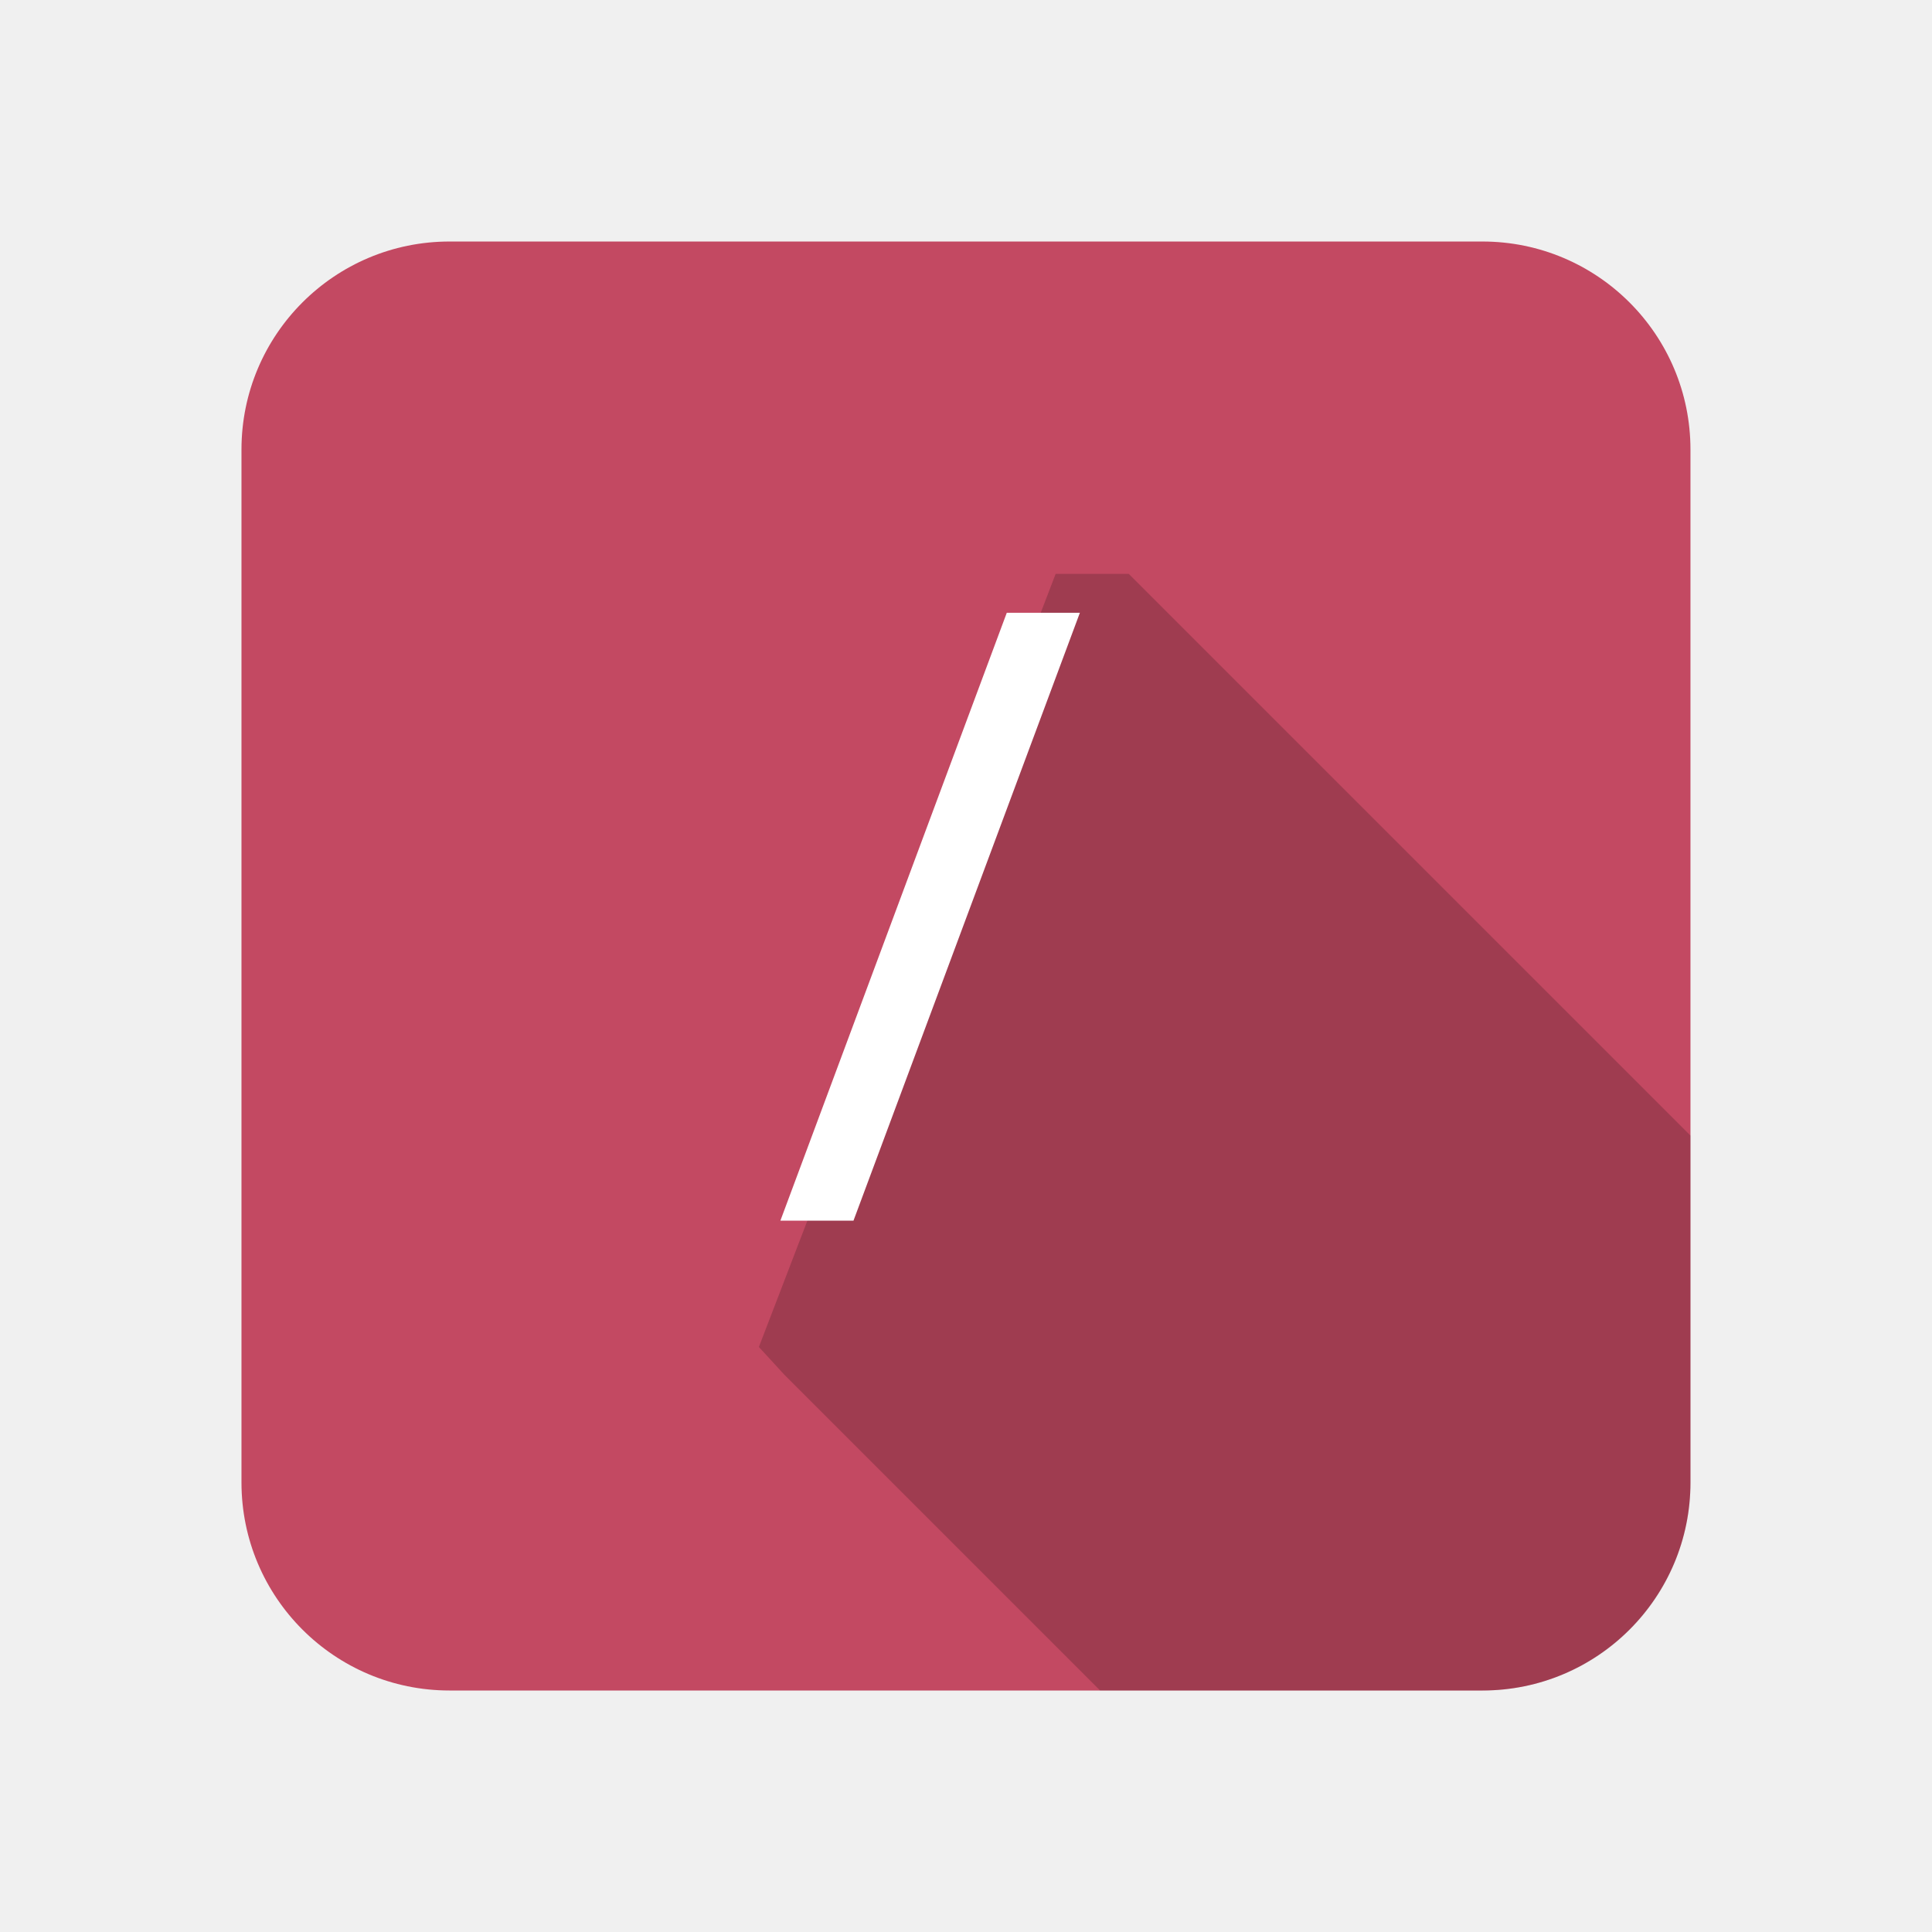
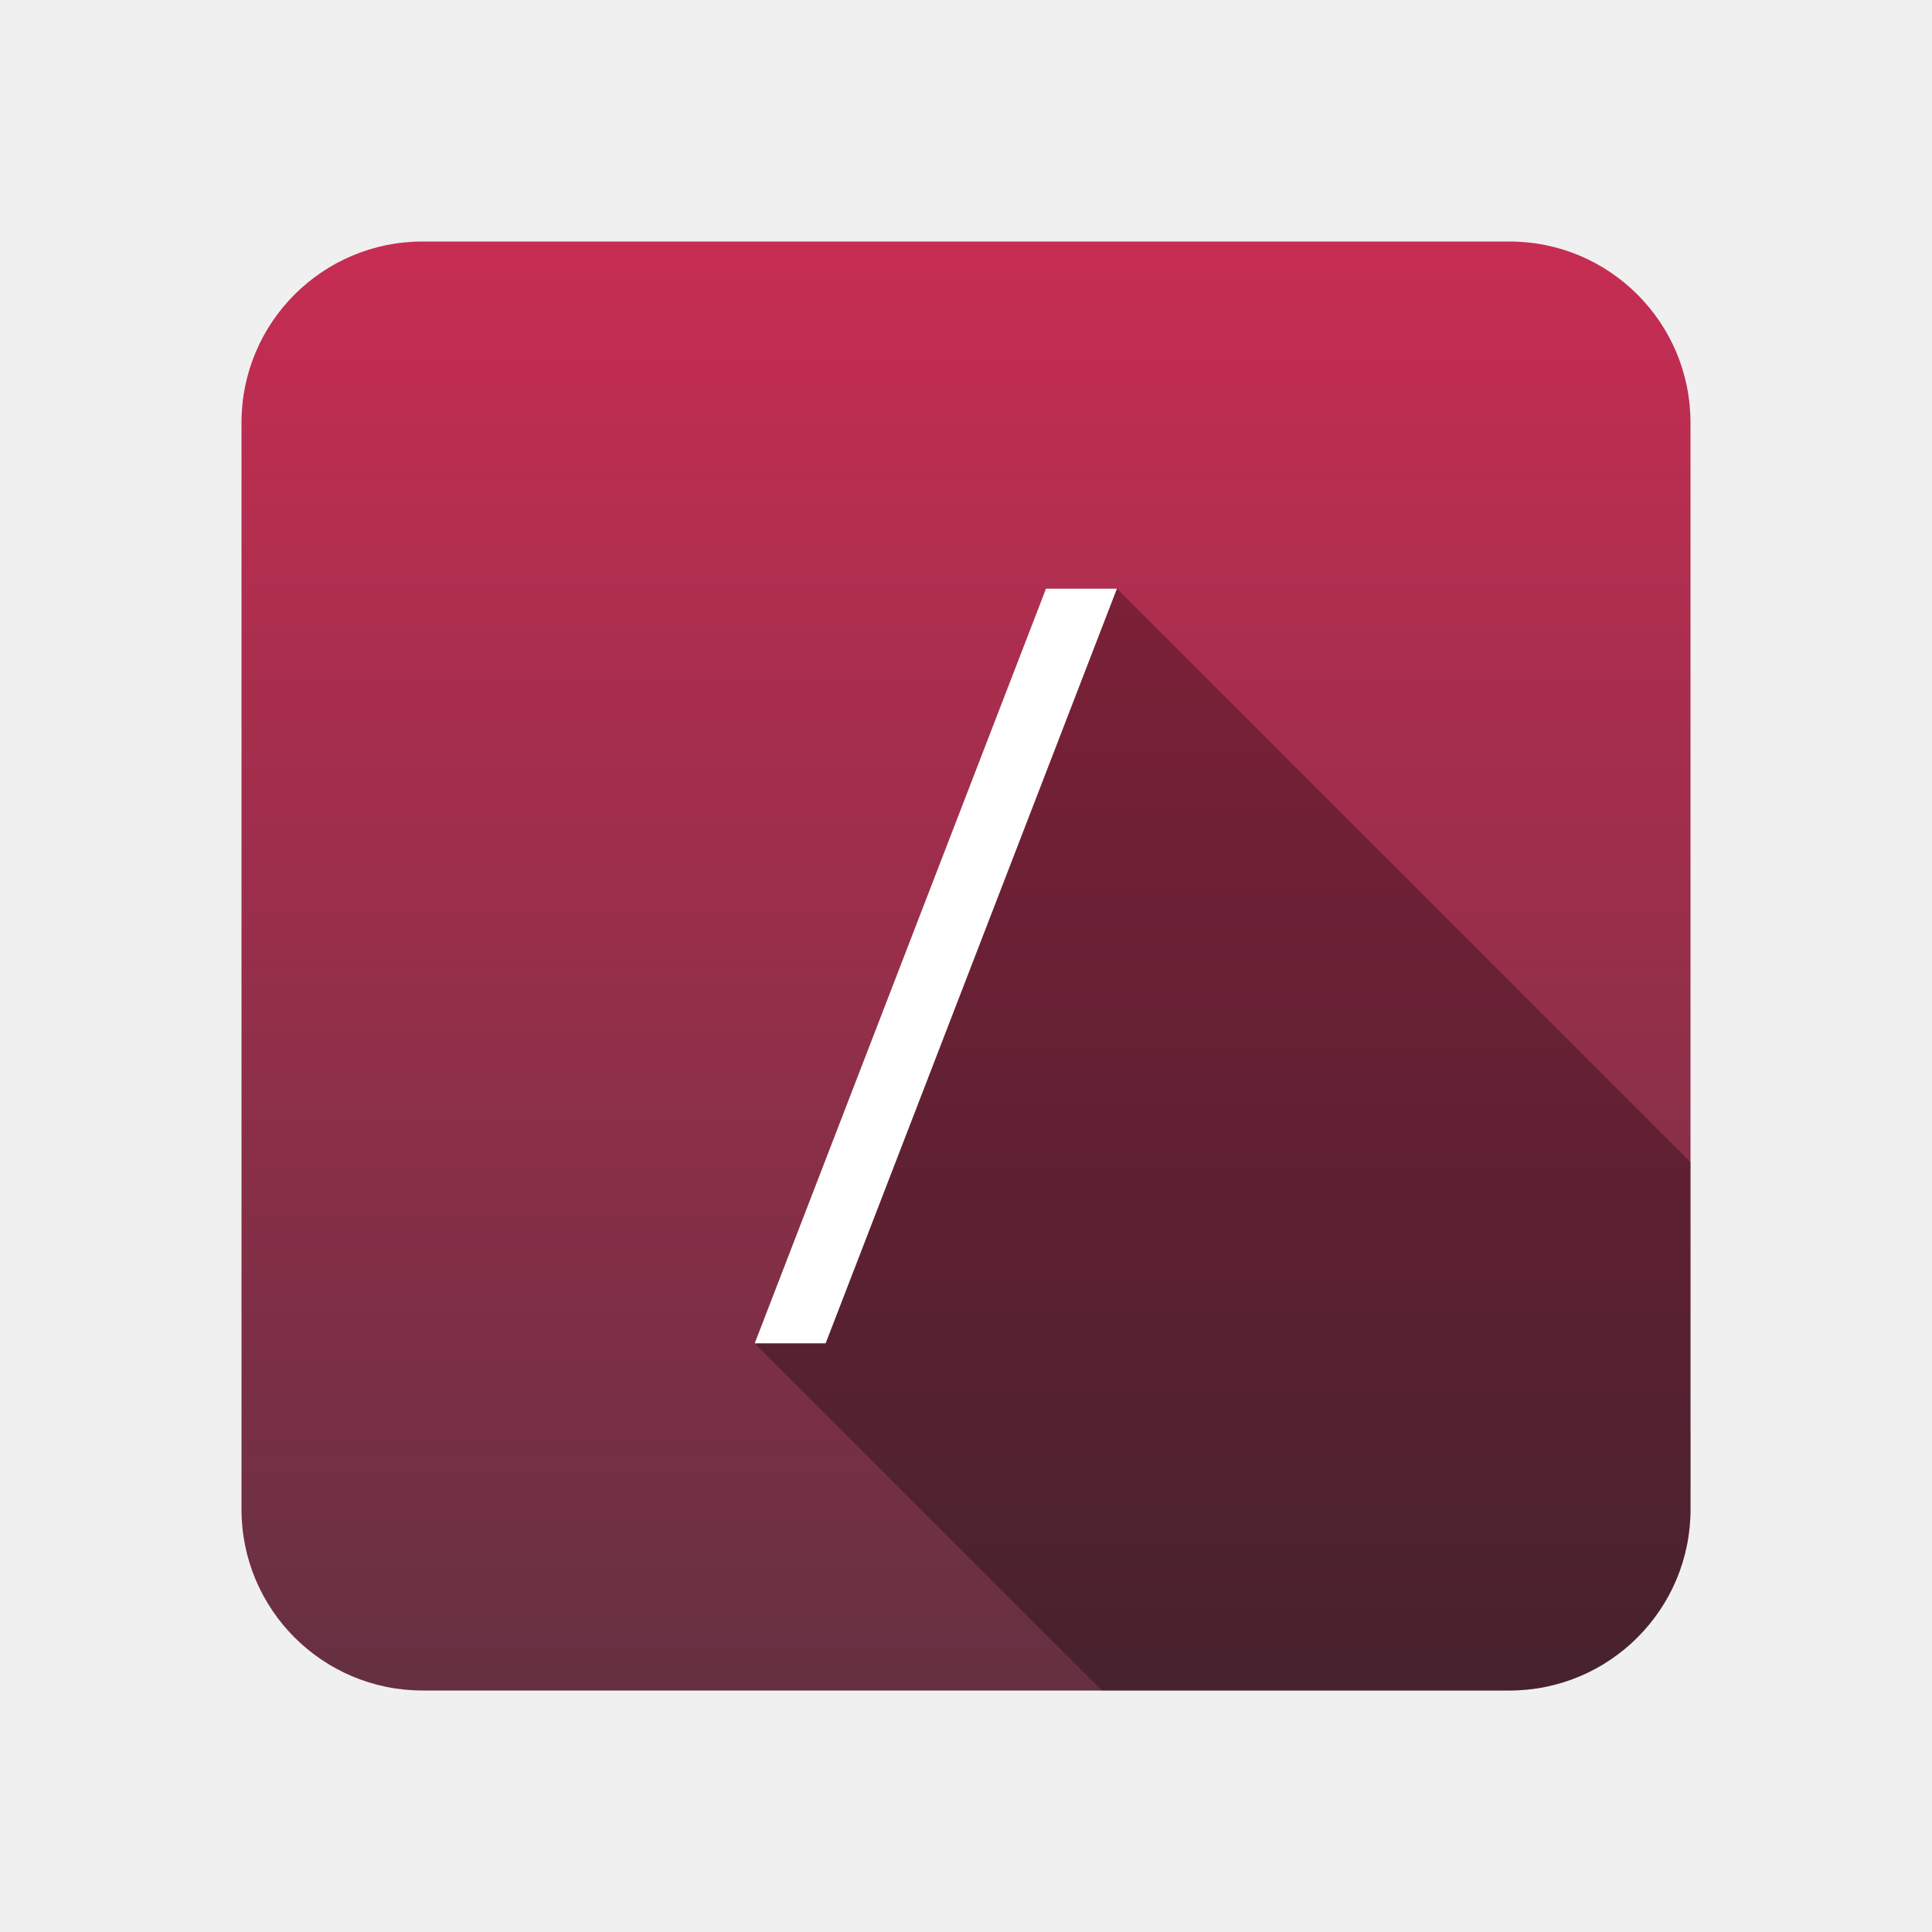
- <svg xmlns="http://www.w3.org/2000/svg" width="128" height="128" viewBox="0 0 33.867 33.867" version="1.1" id="svg8">
-   <defs id="defs2" />
-   <g id="layer1" transform="translate(0,-263.1333)">
-     <rect style="opacity:1;fill:#c34962;fill-opacity:1;stroke:none;stroke-width:0.174;stroke-linecap:round;stroke-linejoin:miter;stroke-miterlimit:4;stroke-dasharray:none;stroke-opacity:1;paint-order:fill markers stroke" id="rect815" width="25.4" height="25.4" x="4.233" y="267.367" ry="3.647" />
-     <path style="opacity:1;fill:#000000;fill-opacity:0.186;stroke:none;stroke-width:2.492;stroke-linecap:round;stroke-linejoin:miter;stroke-miterlimit:4;stroke-dasharray:none;stroke-opacity:1;paint-order:fill markers stroke" d="M 69.941 38.02 L 50.279 89.242 L 51.988 91.104 L 72.885 112 L 98.215 112 C 105.852 112 112 105.852 112 98.215 L 112 75.238 L 74.783 38.02 L 69.941 38.02 z " transform="matrix(0.2645833,0,0,0.2645833,0,263.1333)" id="rect821" />
-     <text xml:space="preserve" style="font-style:normal;font-weight:normal;font-size:14.922px;line-height:1.25;font-family:sans-serif;letter-spacing:0px;word-spacing:0px;fill:#ffffff;fill-opacity:1;stroke:none;stroke-width:0.746;stroke-miterlimit:4;stroke-dasharray:none;stroke-opacity:1" x="13.522" y="284.53" id="text819">
-       <tspan id="tspan817" x="13.522" y="284.53" style="fill:#ffffff;fill-opacity:1;stroke:none;stroke-width:0.746;stroke-miterlimit:4;stroke-dasharray:none;stroke-opacity:1">/</tspan>
-     </text>
-     <rect ry="3.647" y="266.271" x="74.62" height="25.4" width="25.4" id="rect4560" style="opacity:1;fill:#c34962;fill-opacity:1;stroke:none;stroke-width:0.174;stroke-linecap:round;stroke-linejoin:miter;stroke-miterlimit:4;stroke-dasharray:none;stroke-opacity:1;paint-order:fill markers stroke" />
-     <path id="path4562" d="m 88.892,272.097 -5.202,13.553 0.452,0.492 12.208,12.208 10.038,-10.038 -16.215,-16.215 z" style="opacity:1;fill:#000000;fill-opacity:0.186;stroke:none;stroke-width:0.659;stroke-linecap:round;stroke-linejoin:miter;stroke-miterlimit:4;stroke-dasharray:none;stroke-opacity:1;paint-order:fill markers stroke" />
-     <text id="text4566" y="283.435" x="83.909" style="font-style:normal;font-weight:normal;font-size:14.922px;line-height:1.25;font-family:sans-serif;letter-spacing:0px;word-spacing:0px;fill:#ffffff;fill-opacity:1;stroke:none;stroke-width:0.746;stroke-miterlimit:4;stroke-dasharray:none;stroke-opacity:1" xml:space="preserve">
-       <tspan style="fill:#ffffff;fill-opacity:1;stroke:none;stroke-width:0.746;stroke-miterlimit:4;stroke-dasharray:none;stroke-opacity:1" y="283.435" x="83.909" id="tspan4564">/</tspan>
-     </text>
-     <rect style="opacity:1;fill:#c34962;fill-opacity:1;stroke:none;stroke-width:0.174;stroke-linecap:round;stroke-linejoin:miter;stroke-miterlimit:4;stroke-dasharray:none;stroke-opacity:1;paint-order:fill markers stroke" id="rect828" width="25.4" height="25.4" x="49.834" y="313.242" ry="3.647" />
-     <text xml:space="preserve" style="font-style:normal;font-weight:normal;font-size:29.845px;line-height:1.25;font-family:sans-serif;letter-spacing:0px;word-spacing:0px;fill:#ffffff;fill-opacity:1;stroke:none;stroke-width:1.492;stroke-miterlimit:4;stroke-dasharray:none;stroke-opacity:1" x="56.099" y="334.966" id="text834">
-       <tspan id="tspan832" x="56.099" y="334.966" style="fill:#ffffff;fill-opacity:1;stroke:none;stroke-width:1.492;stroke-miterlimit:4;stroke-dasharray:none;stroke-opacity:1">/</tspan>
-     </text>
-     <path style="opacity:1;fill:#000000;fill-opacity:0.186;stroke:none;stroke-width:1.463;stroke-linecap:round;stroke-linejoin:miter;stroke-miterlimit:4;stroke-dasharray:none;stroke-opacity:1;paint-order:fill markers stroke" d="m 67.998,310.049 -11.544,30.074 1.003,1.093 27.091,27.09 22.274,-22.274 -35.981,-35.983 z" id="path836" />
+ <svg xmlns="http://www.w3.org/2000/svg" viewBox="0 0 128 128">
+   <defs>
+     <linearGradient id="a" x2="0" y1="0" y2="96" gradientUnits="userSpaceOnUse">
+       <stop offset="0" stop-color="#c72d53" />
+       <stop offset="1" stop-color="#653041" />
+     </linearGradient>
+     <clipPath id="s">
+       <rect width="96" height="96" ry="12" />
+     </clipPath>
+   </defs>
+   <g transform="translate(16 16)">
+     <rect width="96" height="96" fill="url(#a)" paint-order="fill markers stroke" clip-path="url(#s)" />
+     <path fill-opacity=".3" d="M58 23l50 50-24 50-50-50 19.3-50z" clip-path="url(#s)" />
+     <path fill="#fff" d="M58 23L38.7 73H34l19.3-50z" />
  </g>
</svg>
